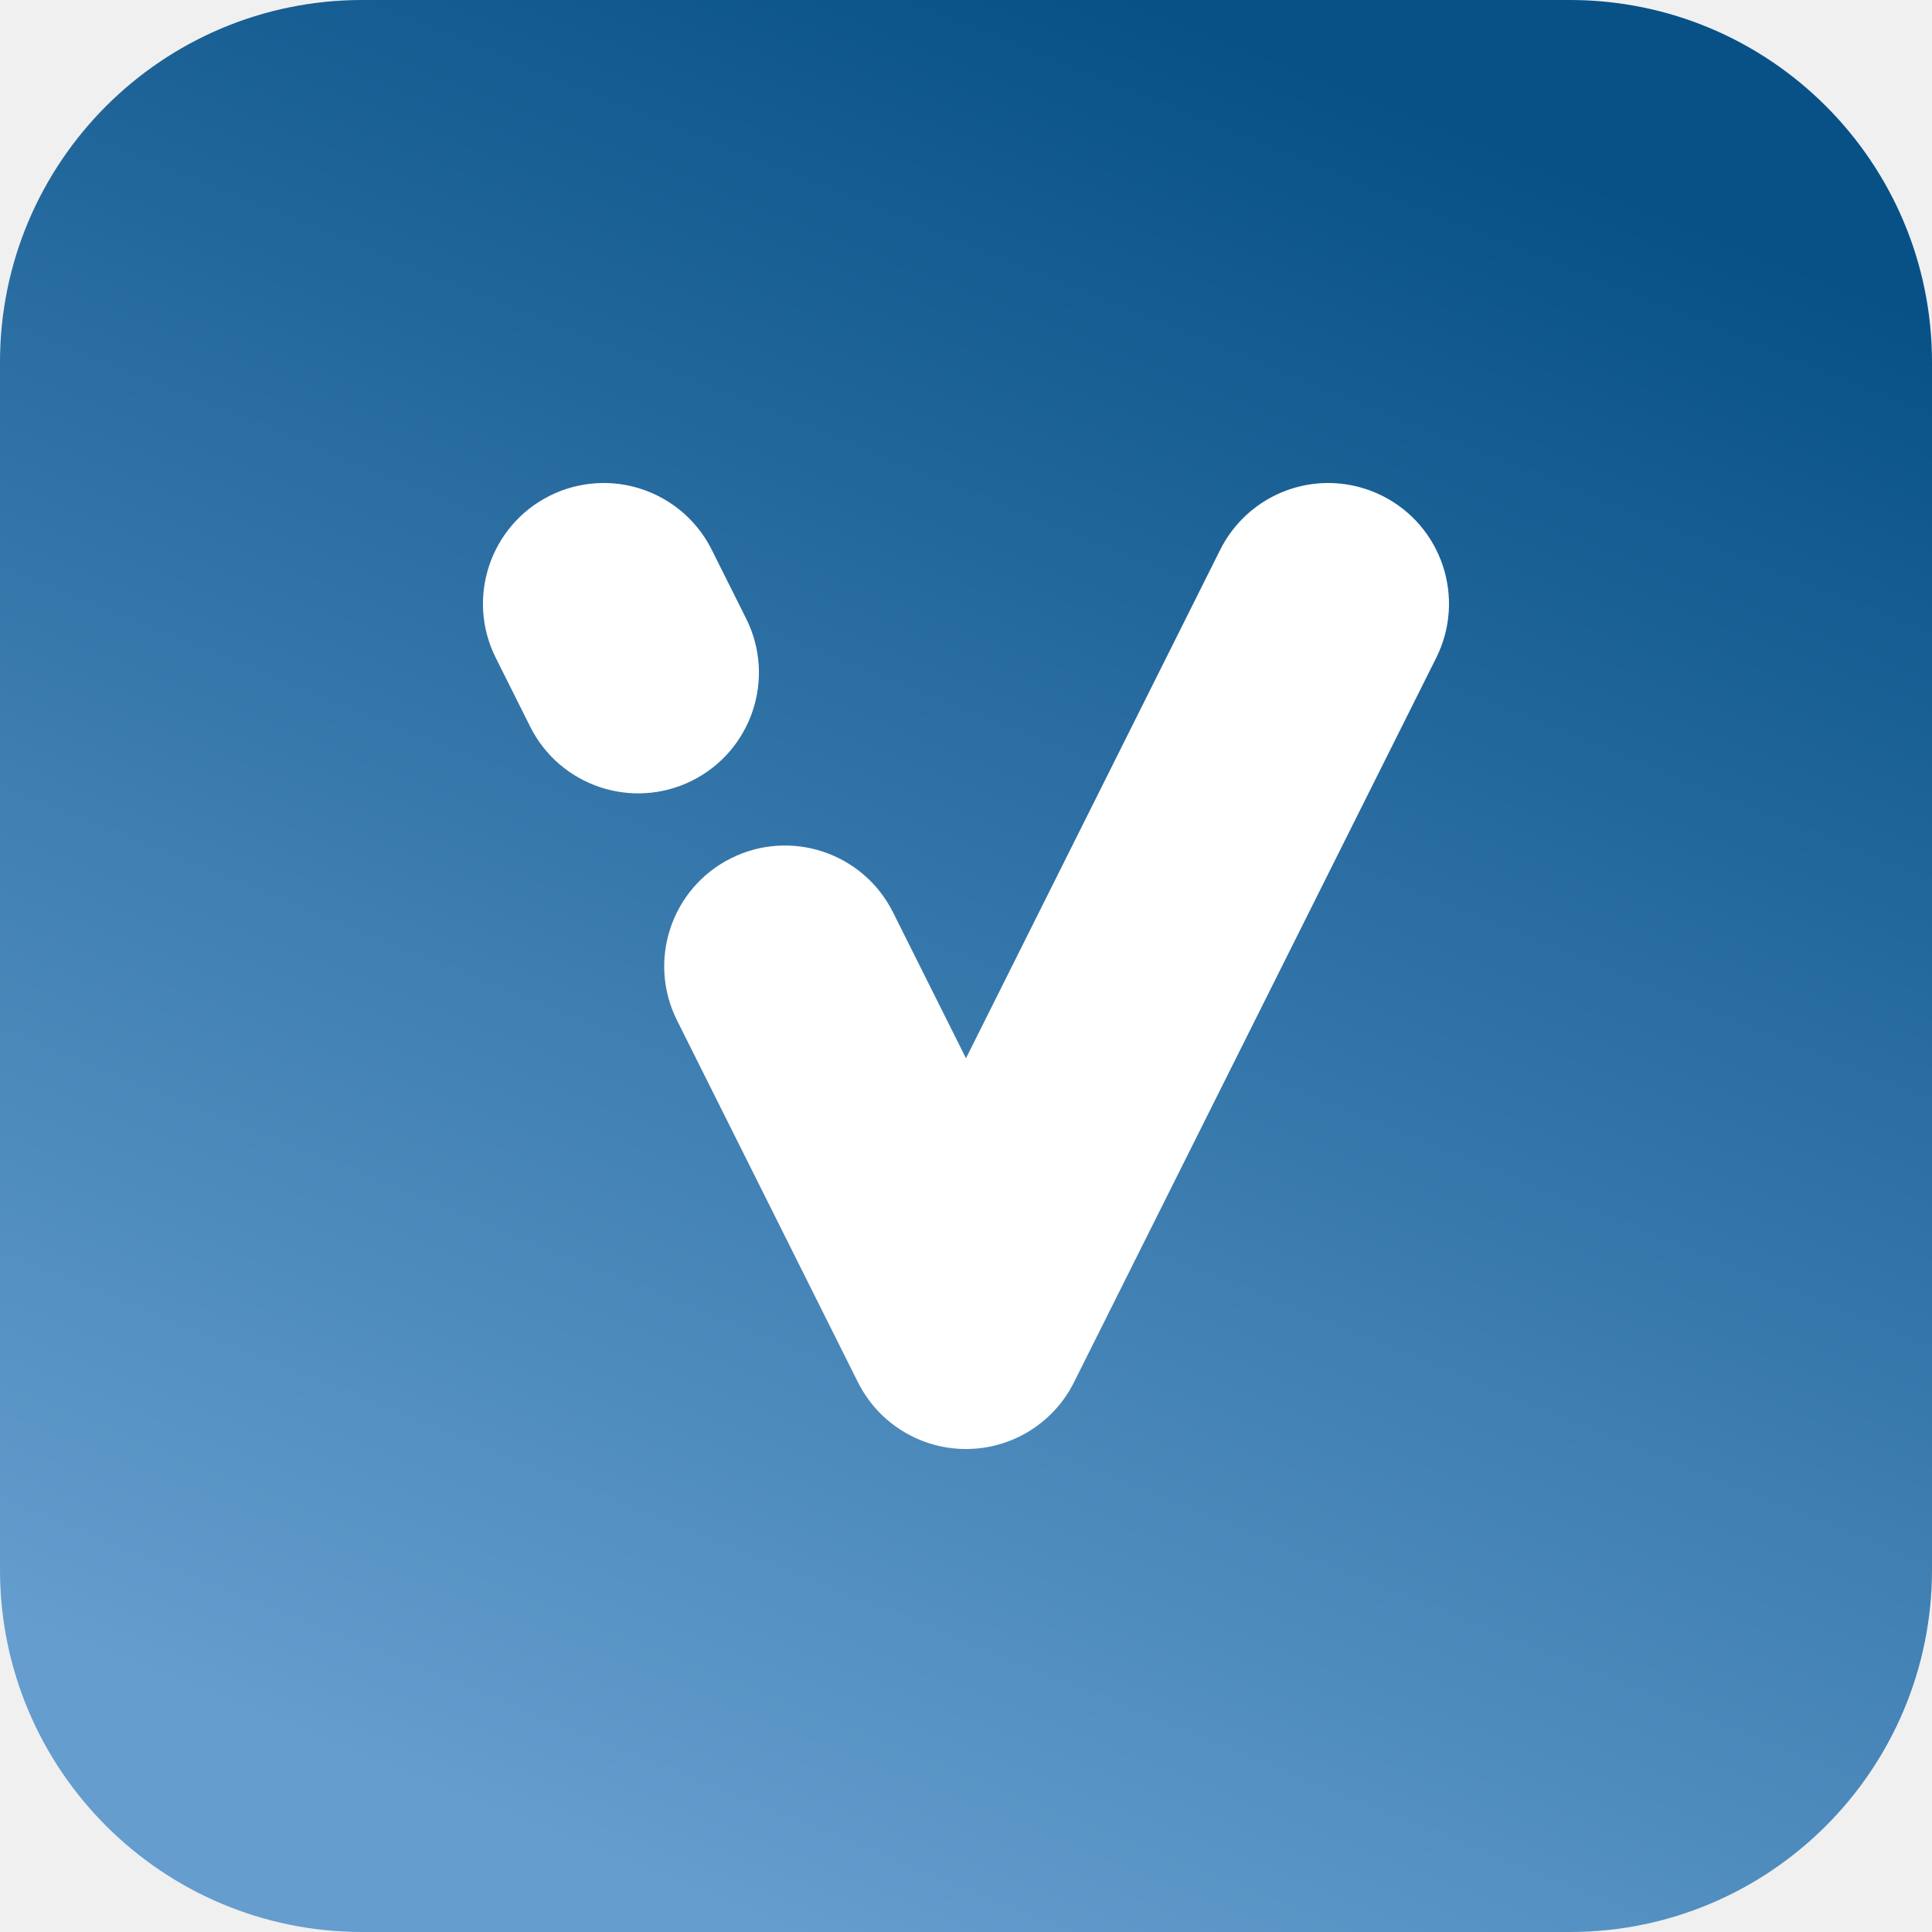
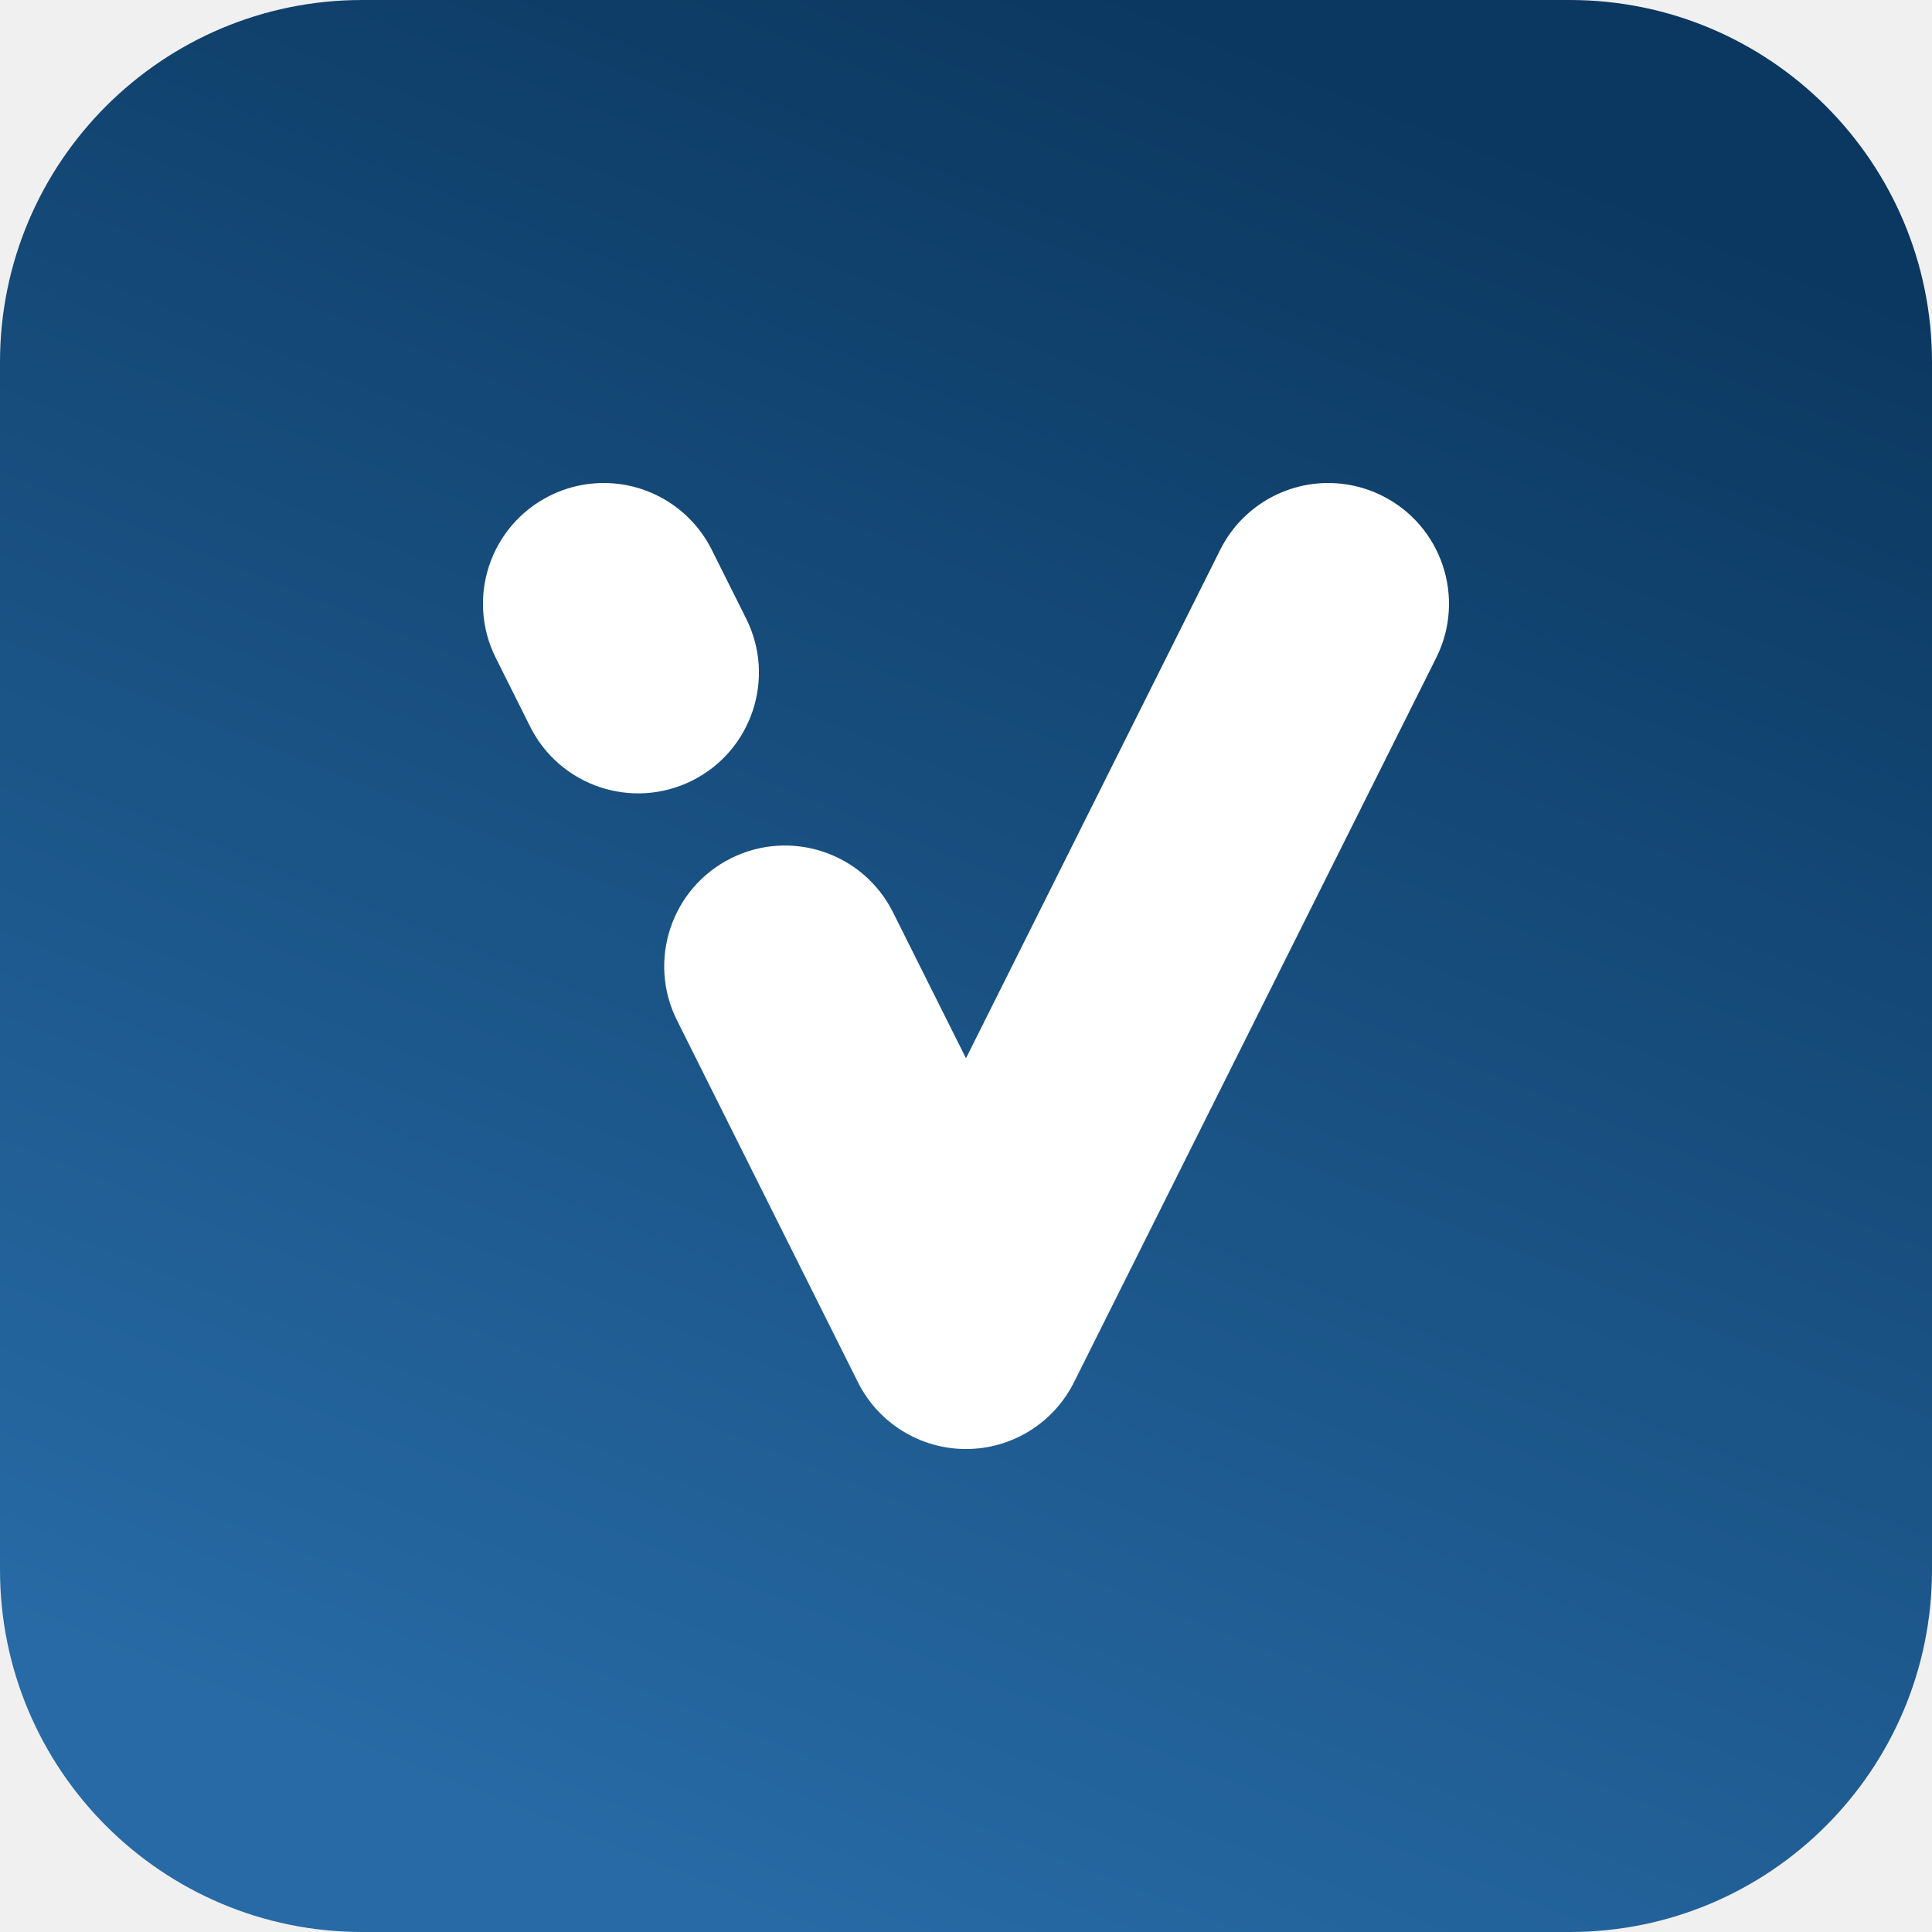
<svg xmlns="http://www.w3.org/2000/svg" width="512" height="512" viewBox="0 0 512 512">
  <defs>
    <linearGradient id="a" x1="351.9" x2="160.1" y1="18.641" y2="493.36" gradientUnits="userSpaceOnUse">
-       <stop stop-color="#075187" offset="0" />
-       <stop stop-color="#649dce" offset="1" />
+       <stop stop-color="#0b3860" offset="0" />
+       <stop stop-color="#276aa5" offset="1" />
    </linearGradient>
  </defs>
  <rect width="512" height="512" ry="96" fill="url(#a)" />
  <path d="m155.23 128.36a32 32 0 0 0-9.545 3.022 32 32 0 0 0-14.311 42.933l9.121 18.242a32 32 0 0 0 42.933 14.311 32 32 0 0 0 14.311-42.933l-9.12-18.241a32 32 0 0 0-33.388-17.333zm201.53 0a32 32 0 0 0-33.388 17.333l-67.378 134.76-19.344-38.688a32 32 0 0 0-42.933-14.311 32 32 0 0 0-14.311 42.933l47.965 95.932a32.003 32.004 0 0 0 57.244 0l96-192a32 32 0 0 0-14.311-42.933 32 32 0 0 0-9.545-3.022z" fill="#fff" />
</svg>
